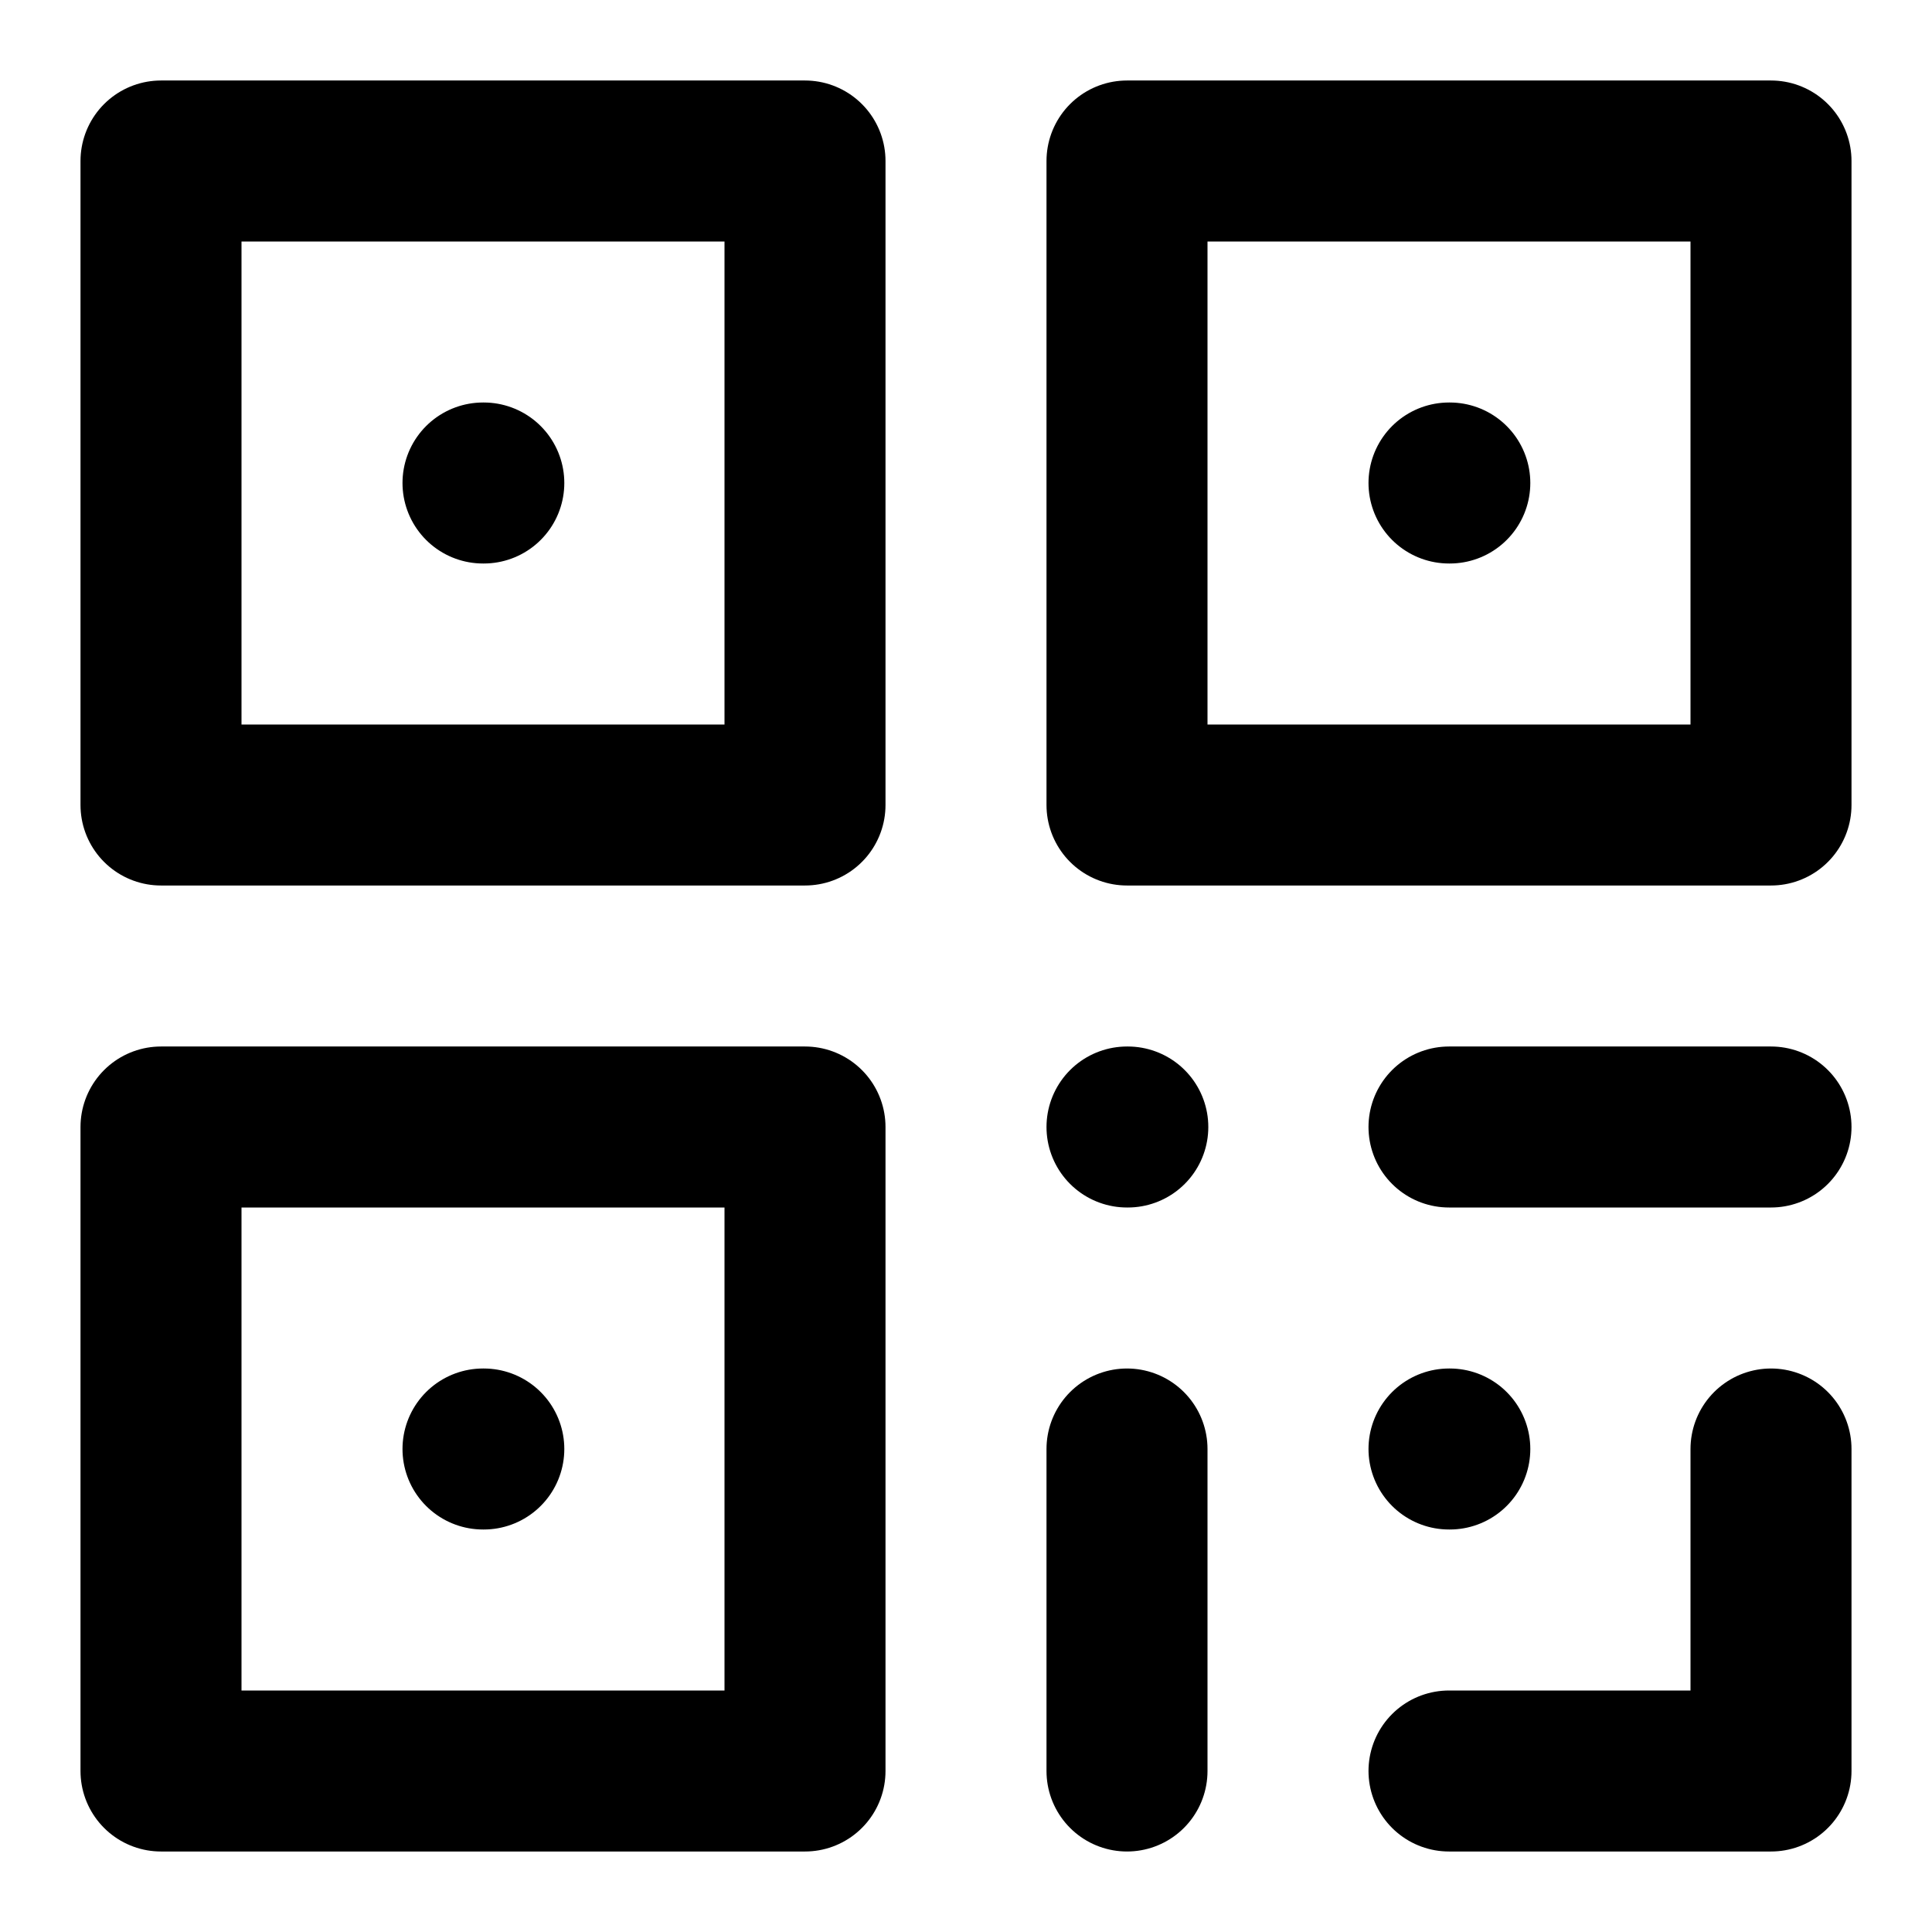
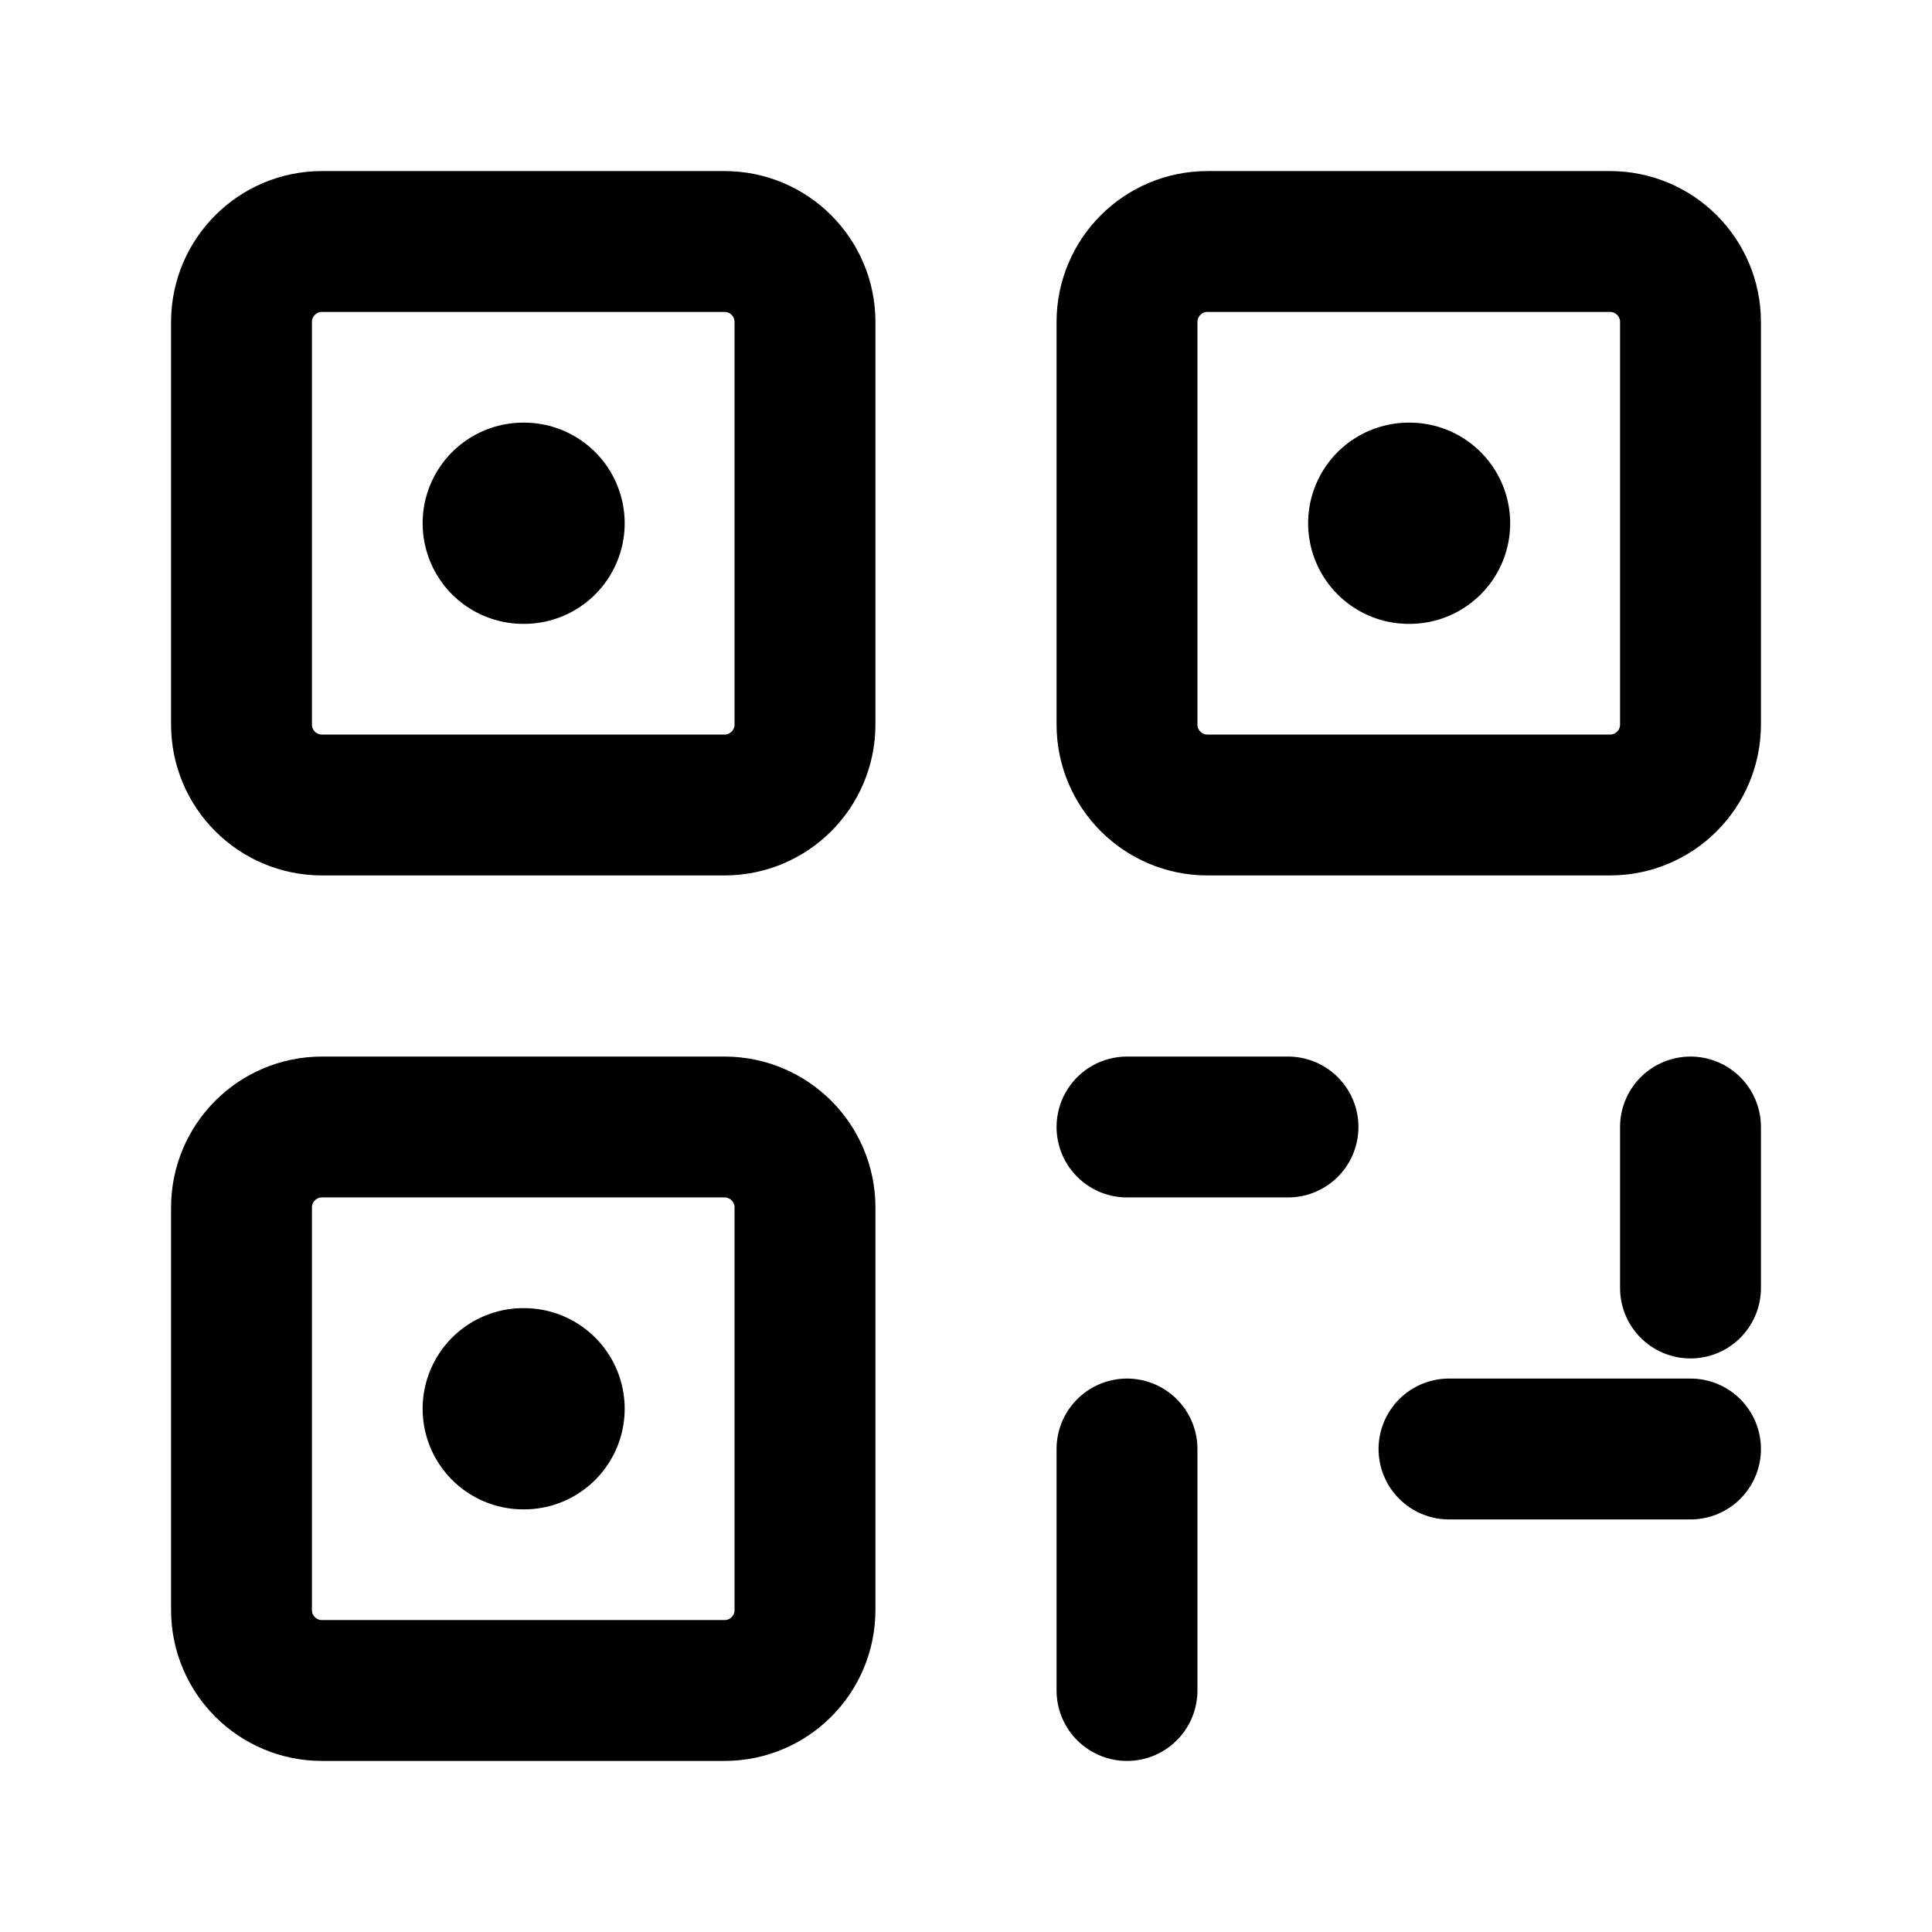
- <svg xmlns="http://www.w3.org/2000/svg" viewBox="0 0 24 24" fill="none" stroke="#000" stroke-width="2" stroke-linecap="round" stroke-linejoin="round">
-   <rect x="2" y="2" width="8" height="8" />
-   <path d="M6 6h.01" />
-   <rect x="14" y="2" width="8" height="8" />
-   <path d="M18 6h.01" />
-   <rect x="2" y="14" width="8" height="8" />
-   <path d="M6 18h.01" />
-   <path d="M14 14h.01" />
-   <path d="M18 18h.01" />
-   <path d="M18 22h4v-4" />
-   <path d="M14 18v4" />
-   <path d="M22 14h-4" />
+ <svg xmlns="http://www.w3.org/2000/svg" viewBox="0 0 24 24">
+   <g fill="none" stroke="currentColor" stroke-width="1.75" stroke-linecap="round" stroke-linejoin="round">
+     <rect x="3" y="3" width="7" height="7" rx="1" />
+     <rect x="14" y="3" width="7" height="7" rx="1" />
+     <rect x="3" y="14" width="7" height="7" rx="1" />
+     <path d="M6.5 6.5h.01M17.5 6.5h.01M6.5 17.5h.01" stroke-width="2.5" />
+     <path d="M14 14h2M21 14v2M14 18v3M18 18h3" />
+   </g>
</svg>
